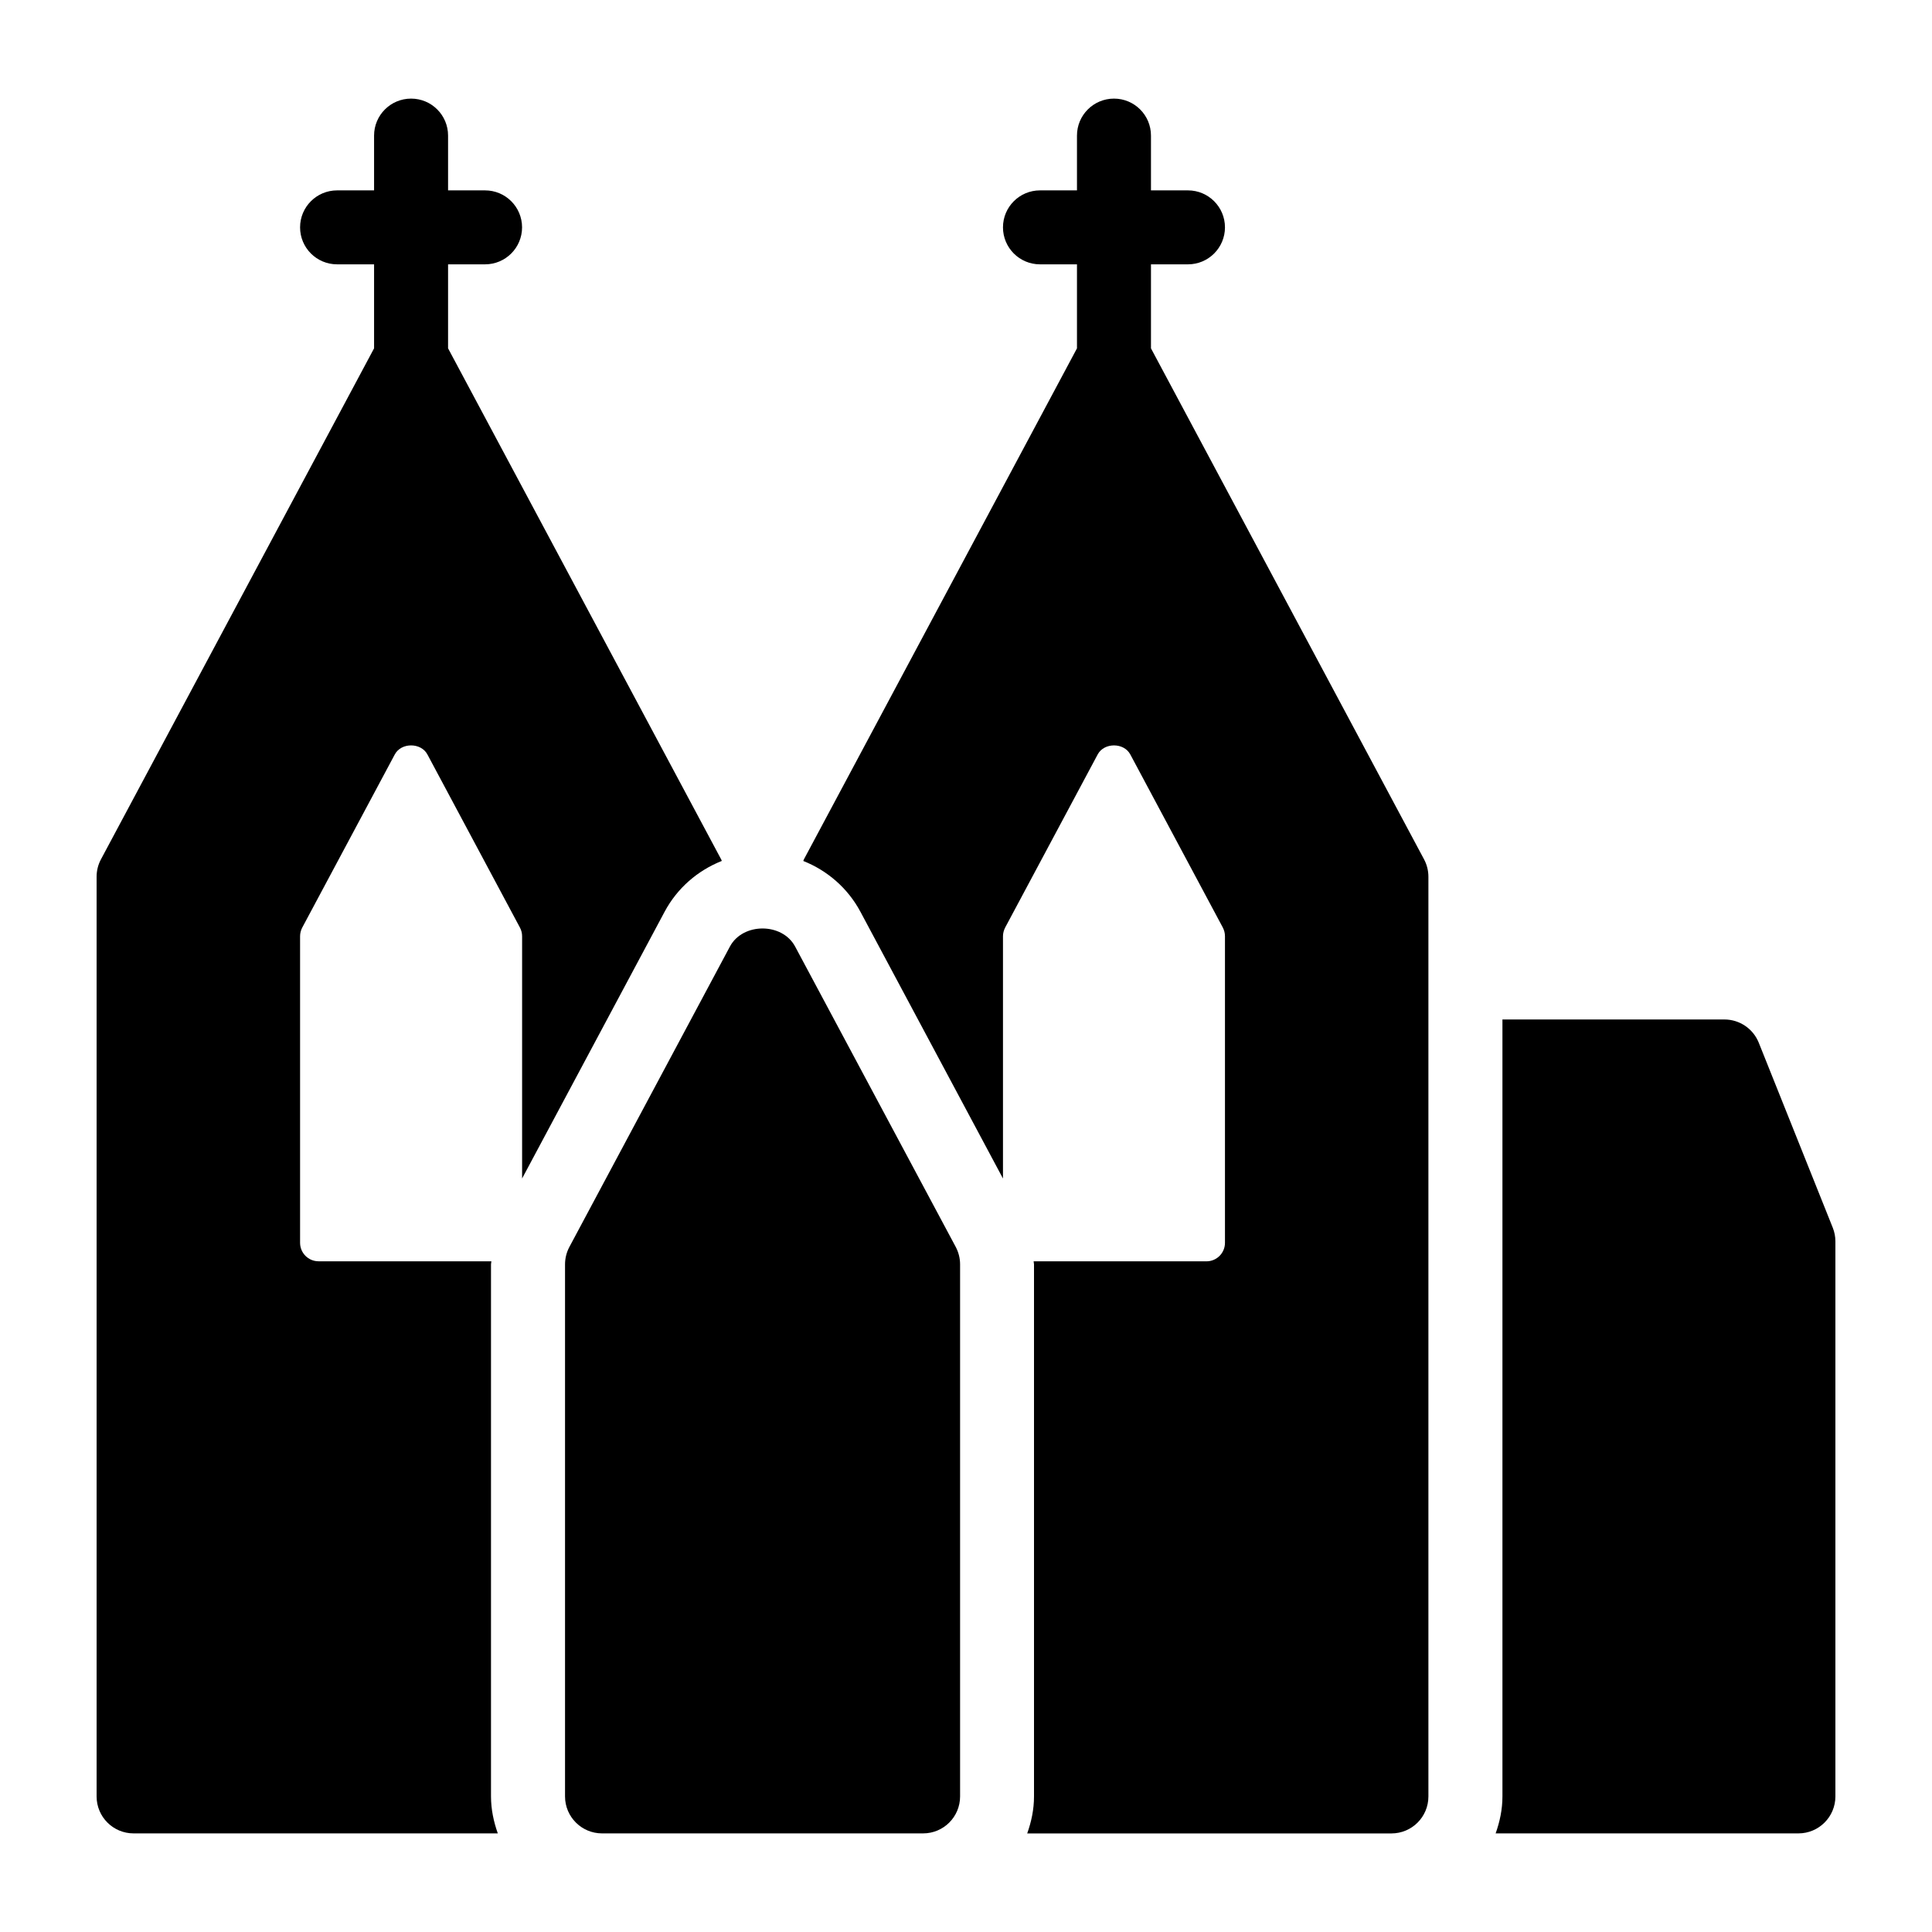
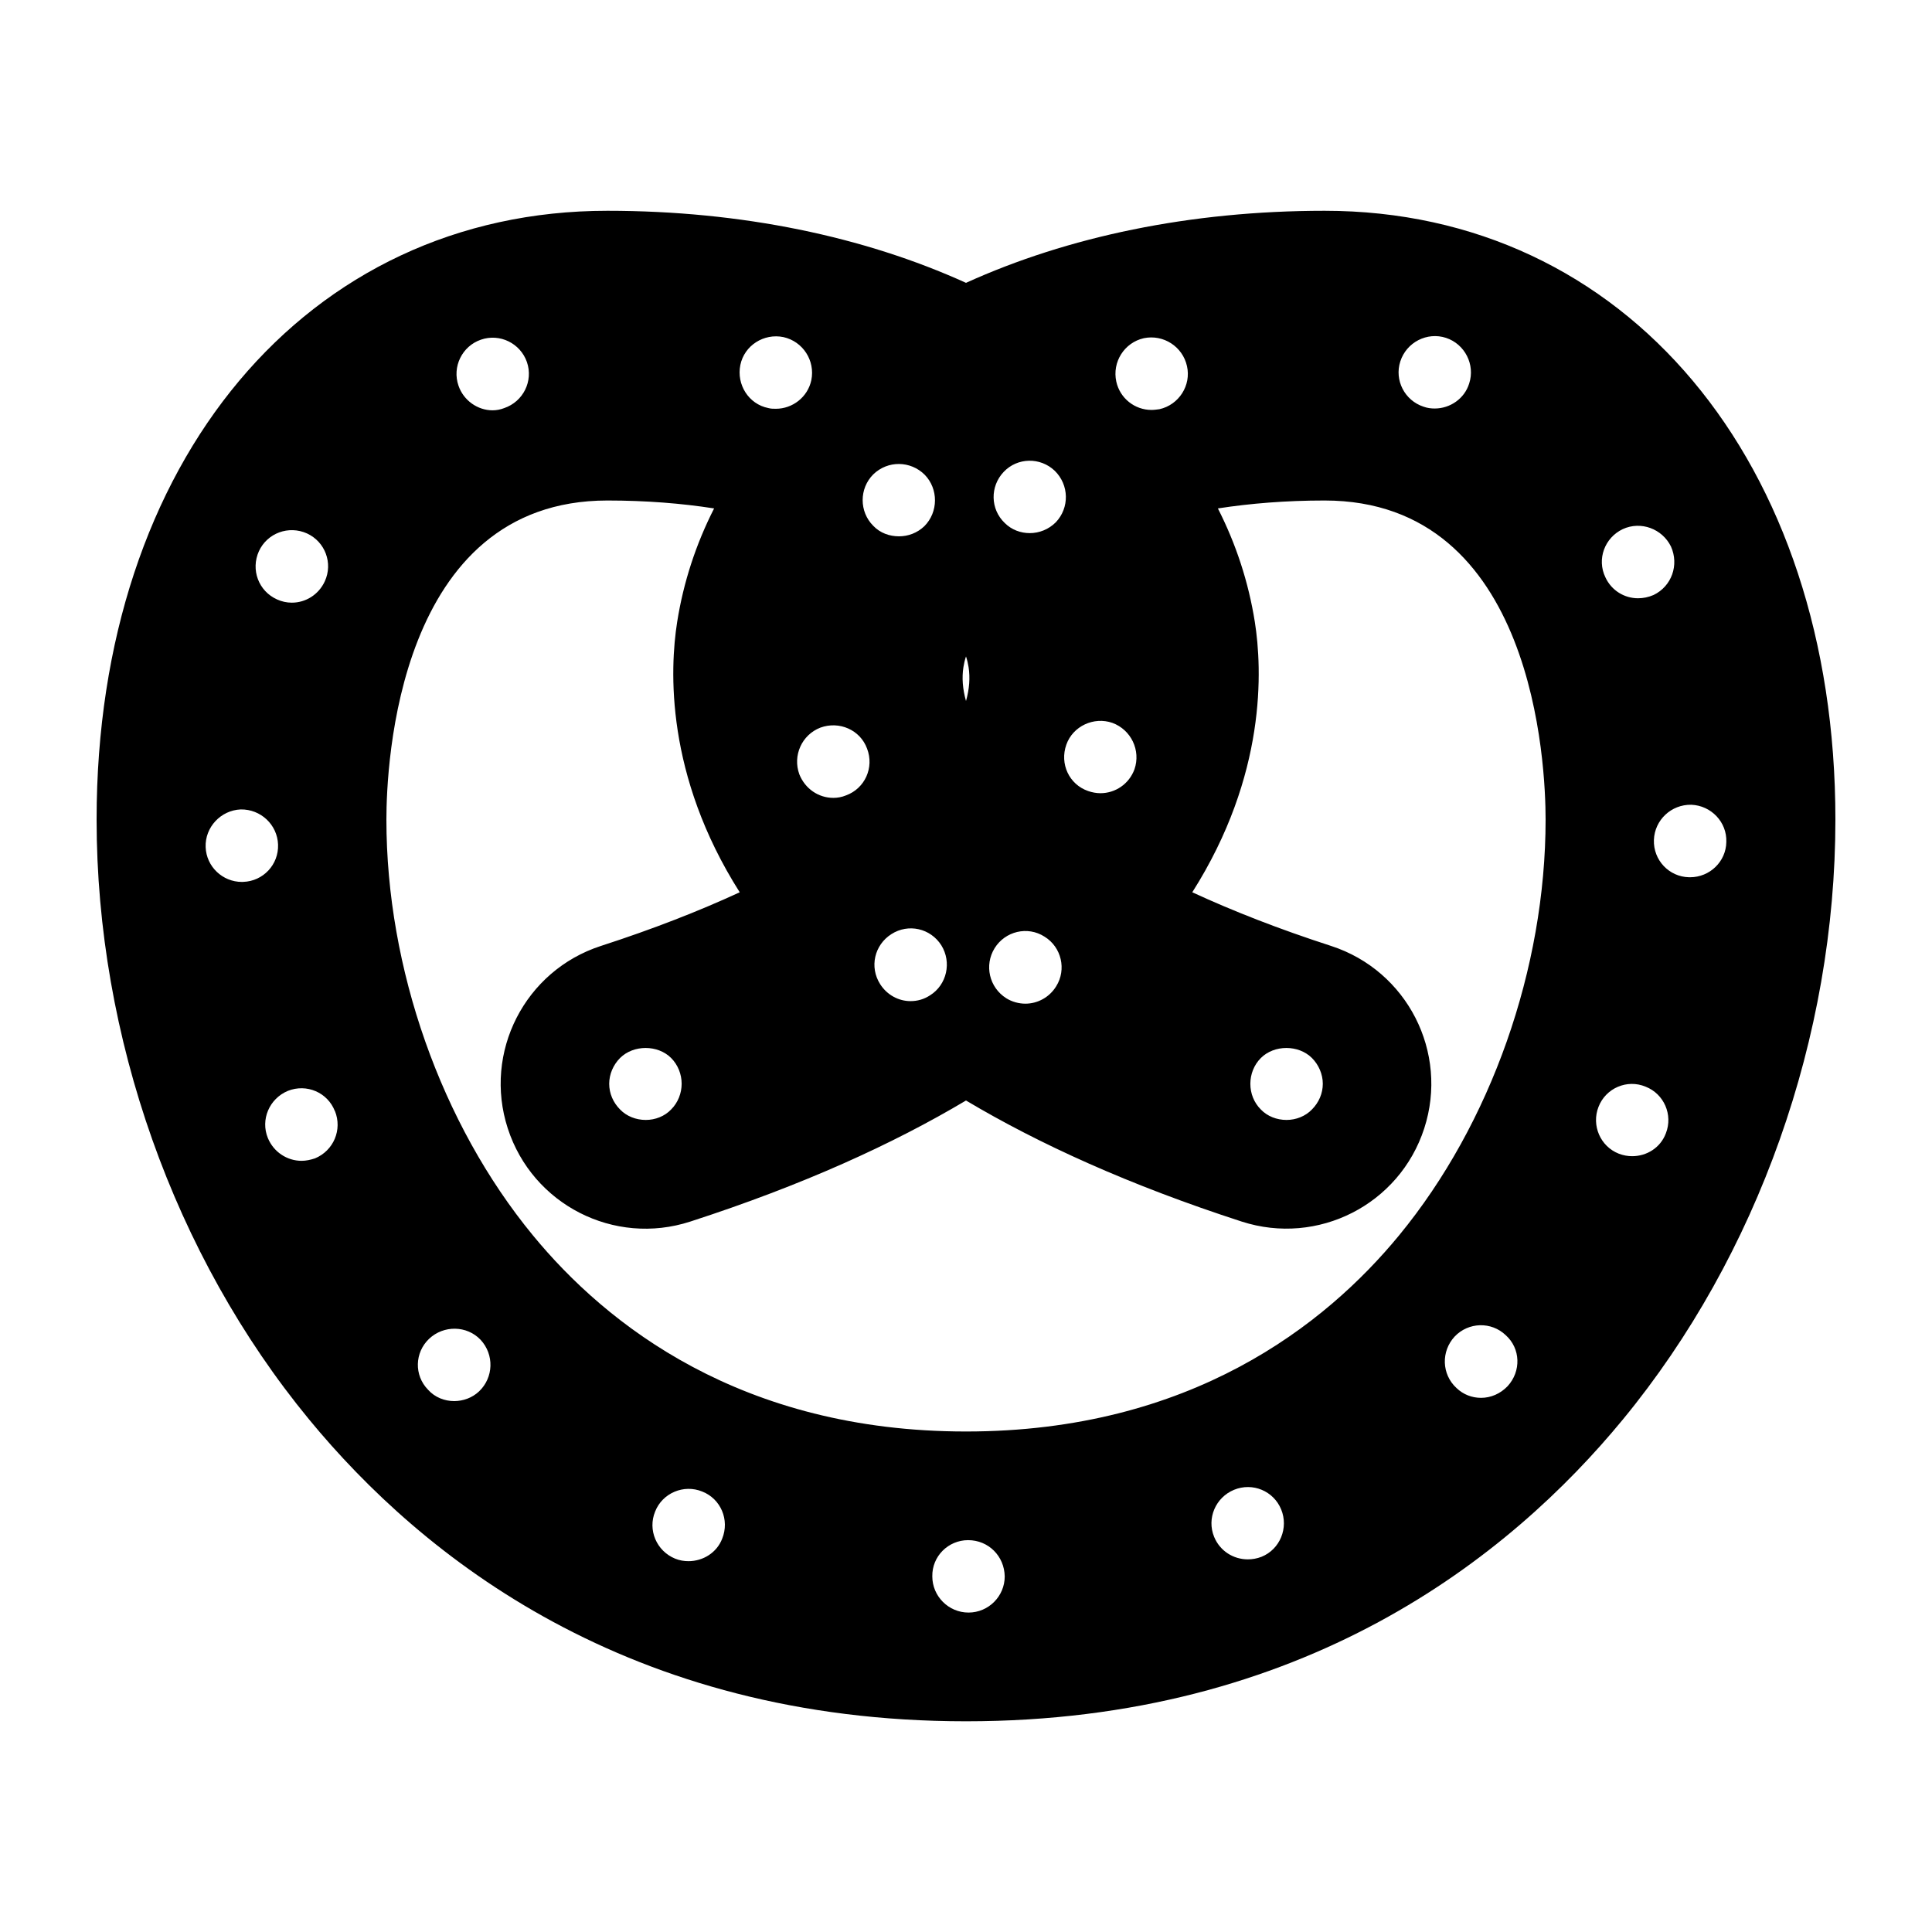
<svg xmlns="http://www.w3.org/2000/svg" version="1.1" x="0px" y="0px" width="50px" height="50px" viewBox="0 0 50 50" enable-background="new 0 0 50 50" xml:space="preserve">
  <g id="Layer_2" display="none">
    <rect x="2.5" y="2.5" display="inline" fill="none" stroke="#999999" stroke-miterlimit="10" width="45" height="45" />
  </g>
  <g id="Layer_1">
-     <g>
-       <path d="M47.432,31.773l-1.915-4.787c-0.146-0.364-0.498-0.602-0.889-0.602h-5.745v20.107c0,0.338-0.069,0.657-0.176,0.957h7.836    c0.528,0,0.957-0.428,0.957-0.957V32.129C47.5,32.006,47.477,31.886,47.432,31.773z" />
-       <path d="M17.201,23.594c0.326-0.61,0.856-1.066,1.479-1.313c-0.006-0.014-0.009-0.029-0.017-0.042L11.596,9.015V6.841h0.957    c0.529,0,0.958-0.428,0.958-0.957s-0.429-0.957-0.958-0.957h-0.957V3.509c0-0.529-0.428-0.957-0.957-0.957S9.681,2.98,9.681,3.509    v1.418H8.724c-0.529,0-0.958,0.428-0.958,0.957s0.429,0.957,0.958,0.957h0.957v2.174L2.613,22.239    C2.539,22.377,2.5,22.532,2.5,22.69v23.801c0,0.529,0.428,0.957,0.957,0.957h9.426c-0.106-0.3-0.176-0.619-0.176-0.957V32.722    c0-0.027,0.009-0.053,0.01-0.08H8.245c-0.265,0-0.479-0.214-0.479-0.479V24.23c0-0.078,0.02-0.156,0.057-0.226l2.394-4.479    c0.166-0.312,0.678-0.312,0.844,0l2.394,4.479c0.038,0.07,0.057,0.148,0.057,0.226v6.269L17.201,23.594z" />
-       <path d="M29.787,9.015V6.841h0.958c0.528,0,0.957-0.428,0.957-0.957s-0.429-0.957-0.957-0.957h-0.958V3.509    c0-0.529-0.428-0.957-0.957-0.957s-0.958,0.428-0.958,0.957v1.418h-0.957c-0.529,0-0.958,0.428-0.958,0.957    s0.429,0.957,0.958,0.957h0.957v2.174l-7.067,13.225c-0.007,0.013-0.01,0.027-0.016,0.042c0.622,0.247,1.152,0.703,1.478,1.313    l3.69,6.905V24.23c0-0.078,0.021-0.156,0.057-0.226l2.394-4.479c0.166-0.312,0.678-0.312,0.844,0l2.394,4.479    c0.037,0.07,0.056,0.148,0.056,0.226v7.934c0,0.265-0.214,0.479-0.479,0.479H26.75c0.001,0.027,0.01,0.053,0.01,0.08v13.769    c0,0.338-0.069,0.657-0.176,0.957h9.426c0.529,0,0.957-0.428,0.957-0.957V22.69c0-0.158-0.039-0.313-0.113-0.451L29.787,9.015z" />
-       <path d="M20.578,24.497c-0.333-0.624-1.355-0.624-1.688,0l-4.154,7.773c-0.074,0.139-0.113,0.294-0.113,0.452v13.769    c0,0.529,0.429,0.957,0.958,0.957h8.309c0.529,0,0.957-0.428,0.957-0.957V32.722c0-0.158-0.039-0.313-0.113-0.452L20.578,24.497z" />
-     </g>
+     <path d="M34.28,5.455c-3.477,0-6.648,0.67-9.28,1.865c-2.631-1.194-5.803-1.865-9.28-1.865c-7.783,0-13.22,6.479-13.22,15.755   c0,5.619,2.005,11.281,5.5,15.526c2.932,3.563,8.262,7.811,17,7.811s14.068-4.247,17-7.811c3.495-4.245,5.5-9.907,5.5-15.526   C47.5,11.933,42.063,5.455,34.28,5.455z M6.7,14.266c0.215-0.469,0.769-0.676,1.247-0.46c0.469,0.217,0.674,0.769,0.459,1.238   c-0.16,0.347-0.496,0.553-0.853,0.553c-0.131,0-0.262-0.028-0.384-0.084C6.69,15.297,6.485,14.744,6.7,14.266z M6.259,22.824   c-0.497,0-0.918-0.394-0.937-0.9c-0.02-0.516,0.394-0.956,0.909-0.976c0.516-0.008,0.947,0.394,0.965,0.91   c0.019,0.516-0.384,0.947-0.9,0.965C6.278,22.824,6.269,22.824,6.259,22.824z M8.153,29.978c-0.113,0.038-0.235,0.064-0.347,0.064   c-0.375,0-0.723-0.226-0.873-0.588c-0.197-0.478,0.038-1.022,0.516-1.222c0.488-0.194,1.031,0.041,1.218,0.525v-0.007   C8.865,29.238,8.631,29.78,8.153,29.978z M36.24,9.353c0.16-0.497,0.695-0.769,1.183-0.609c0.487,0.16,0.759,0.693,0.599,1.181   c-0.121,0.394-0.496,0.647-0.89,0.647c-0.094,0-0.188-0.01-0.291-0.047C36.353,10.365,36.082,9.84,36.24,9.353z M29.604,8.752   c0.505-0.103,1.003,0.217,1.115,0.723c0.113,0.496-0.207,1.002-0.713,1.115c-0.065,0.008-0.131,0.019-0.206,0.019   c-0.432,0-0.815-0.3-0.91-0.732C28.778,9.371,29.097,8.865,29.604,8.752z M28.788,18.708c0.486,0.178,0.74,0.713,0.572,1.201   c-0.141,0.384-0.498,0.619-0.881,0.619c-0.104,0-0.216-0.02-0.32-0.057c-0.488-0.168-0.74-0.703-0.562-1.2   C27.765,18.793,28.309,18.54,28.788,18.708z M25.976,12.212c0.355-0.375,0.947-0.384,1.32-0.029   c0.375,0.367,0.385,0.957,0.029,1.333c-0.187,0.187-0.431,0.281-0.675,0.281c-0.234,0-0.469-0.084-0.647-0.262   C25.627,13.177,25.619,12.587,25.976,12.212z M25.74,24.54c0.272-0.44,0.853-0.582,1.293-0.299c0.44,0.271,0.572,0.853,0.301,1.284   c-0.178,0.291-0.488,0.45-0.797,0.45c-0.168,0-0.346-0.047-0.496-0.141C25.6,25.553,25.469,24.981,25.74,24.54z M24.933,17.268   c0.014-0.091,0.036-0.186,0.067-0.28c0.031,0.094,0.053,0.188,0.067,0.28c0.042,0.27,0.021,0.563-0.067,0.874   C24.912,17.83,24.891,17.538,24.933,17.268z M24.071,25.758c-0.159,0.104-0.328,0.151-0.506,0.151c-0.31,0-0.609-0.16-0.787-0.44   c-0.281-0.441-0.15-1.013,0.291-1.294c0.44-0.282,1.013-0.151,1.293,0.29C24.635,24.905,24.503,25.487,24.071,25.758z M22.6,12.277   c0.375-0.365,0.965-0.356,1.332,0.01c0.355,0.365,0.355,0.965-0.01,1.331c-0.187,0.178-0.422,0.262-0.656,0.262   c-0.244,0-0.488-0.084-0.666-0.272C22.234,13.243,22.234,12.643,22.6,12.277z M22.44,19.375c0.188,0.488-0.056,1.031-0.544,1.209   c-0.113,0.047-0.226,0.065-0.328,0.065c-0.384,0-0.731-0.234-0.881-0.609c-0.178-0.488,0.065-1.023,0.544-1.209   C21.718,18.653,22.263,18.887,22.44,19.375z M19.16,9.446c0.103-0.506,0.609-0.826,1.115-0.722   c0.506,0.113,0.825,0.609,0.722,1.115c-0.094,0.441-0.488,0.74-0.918,0.74c-0.066,0-0.131,0-0.197-0.019   C19.375,10.459,19.057,9.953,19.16,9.446z M12.446,8.791c0.488-0.17,1.022,0.093,1.191,0.58c0.168,0.488-0.094,1.023-0.59,1.191   c-0.094,0.037-0.197,0.057-0.3,0.057c-0.385,0-0.75-0.254-0.881-0.637C11.696,9.494,11.959,8.958,12.446,8.791z M12.399,36.008   c-0.177,0.168-0.413,0.252-0.646,0.252c-0.244,0-0.497-0.094-0.674-0.293c-0.367-0.374-0.348-0.965,0.027-1.32   c0.375-0.354,0.976-0.348,1.332,0.027C12.794,35.058,12.774,35.65,12.399,36.008z M18.69,39.821   c-0.14,0.364-0.497,0.582-0.872,0.582c-0.113,0-0.235-0.019-0.347-0.066c-0.479-0.197-0.713-0.741-0.516-1.219   c0.188-0.478,0.74-0.713,1.219-0.517C18.653,38.789,18.887,39.334,18.69,39.821z M25.065,41.733c-0.516,0-0.937-0.422-0.937-0.936   c-0.01-0.519,0.412-0.938,0.927-0.938c0.526,0,0.938,0.412,0.947,0.938C26.002,41.312,25.582,41.733,25.065,41.733z M32.65,40.289   c-0.123,0.048-0.244,0.067-0.356,0.067c-0.375,0-0.722-0.217-0.872-0.581c-0.197-0.478,0.037-1.022,0.515-1.219   c0.479-0.197,1.022,0.028,1.219,0.506S33.128,40.095,32.65,40.289z M39.015,35.876c-0.187,0.194-0.431,0.3-0.685,0.3   c-0.234,0-0.459-0.084-0.637-0.255c-0.384-0.354-0.402-0.947-0.047-1.331c0.356-0.375,0.947-0.394,1.322-0.036   C39.354,34.899,39.372,35.489,39.015,35.876z M36.209,31.97c-1.906,2.318-5.398,5.077-11.209,5.077s-9.304-2.759-11.209-5.077   C11.417,29.085,10,25.063,10,21.209c0-1.379,0.275-8.256,5.72-8.256c0.999,0,1.919,0.074,2.761,0.205   c-0.468,0.92-0.792,1.903-0.956,2.938c-0.193,1.225-0.307,3.961,1.619,6.996c-1.048,0.484-2.243,0.952-3.593,1.389   c-1.969,0.639-3.049,2.752-2.41,4.722c0.64,1.972,2.752,3.052,4.724,2.411c2.906-0.941,5.25-2.01,7.135-3.133   c1.886,1.123,4.229,2.191,7.135,3.133c1.971,0.637,4.085-0.439,4.724-2.411c0.639-1.97-0.441-4.083-2.41-4.722   c-1.35-0.437-2.544-0.905-3.593-1.389c1.926-3.035,1.812-5.771,1.619-6.996c-0.164-1.035-0.488-2.018-0.956-2.938   c0.841-0.13,1.762-0.205,2.761-0.205c5.444,0,5.72,6.876,5.72,8.256C40,25.063,38.583,29.085,36.209,31.97z M17.641,28.048   c0,0.242-0.094,0.487-0.272,0.665c-0.168,0.177-0.412,0.271-0.656,0.271c-0.252,0-0.496-0.094-0.666-0.271   c-0.177-0.178-0.281-0.413-0.281-0.665c0-0.245,0.104-0.489,0.281-0.667c0.348-0.346,0.976-0.346,1.322,0   C17.546,27.559,17.641,27.803,17.641,28.048z M32.359,28.048c0-0.245,0.094-0.489,0.272-0.667c0.347-0.346,0.974-0.346,1.322,0   c0.177,0.178,0.281,0.422,0.281,0.667c0,0.252-0.104,0.487-0.281,0.665c-0.17,0.177-0.414,0.271-0.658,0.271   c-0.252,0-0.496-0.094-0.665-0.271C32.453,28.535,32.359,28.3,32.359,28.048z M41.996,13.694c0.469-0.217,1.022-0.01,1.248,0.449   c0.215,0.478,0.019,1.031-0.451,1.256c-0.131,0.056-0.263,0.084-0.402,0.084c-0.348,0-0.685-0.197-0.844-0.543   C41.321,14.471,41.528,13.917,41.996,13.694z M43.113,29.329c-0.141,0.377-0.498,0.593-0.873,0.593   c-0.112,0-0.234-0.021-0.346-0.065c-0.478-0.188-0.712-0.733-0.525-1.211c0.188-0.487,0.74-0.723,1.219-0.523   C43.066,28.31,43.3,28.852,43.113,29.329z M43.74,22.703c-0.009,0-0.019,0-0.028,0c-0.515-0.01-0.927-0.441-0.909-0.966   c0.019-0.516,0.449-0.919,0.966-0.91c0.515,0.019,0.928,0.449,0.908,0.965C44.669,22.299,44.247,22.703,43.74,22.703z" />
  </g>
</svg>
